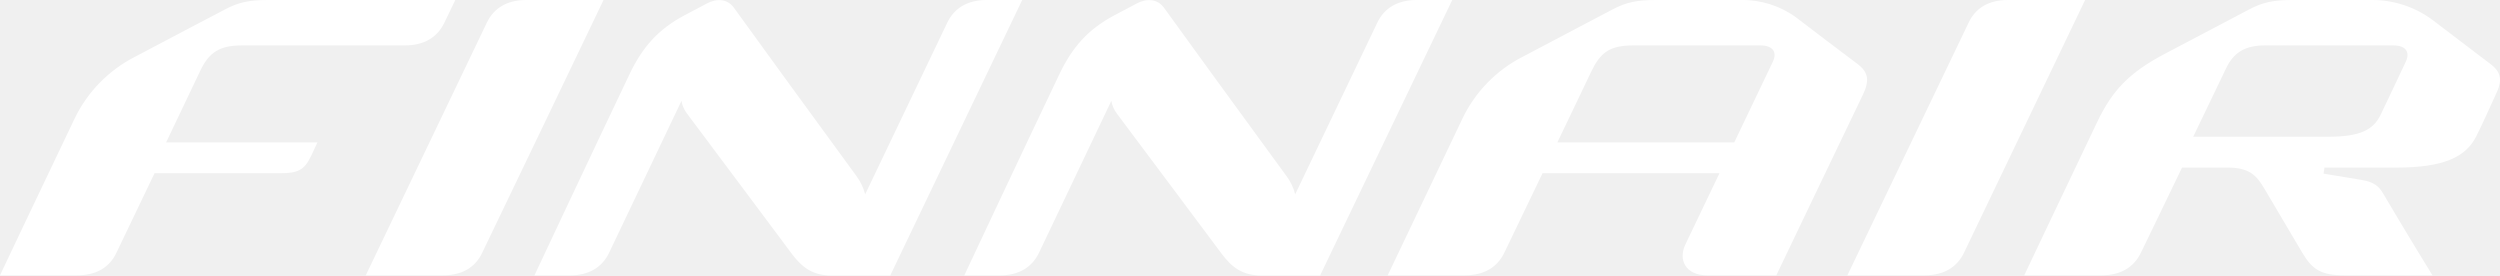
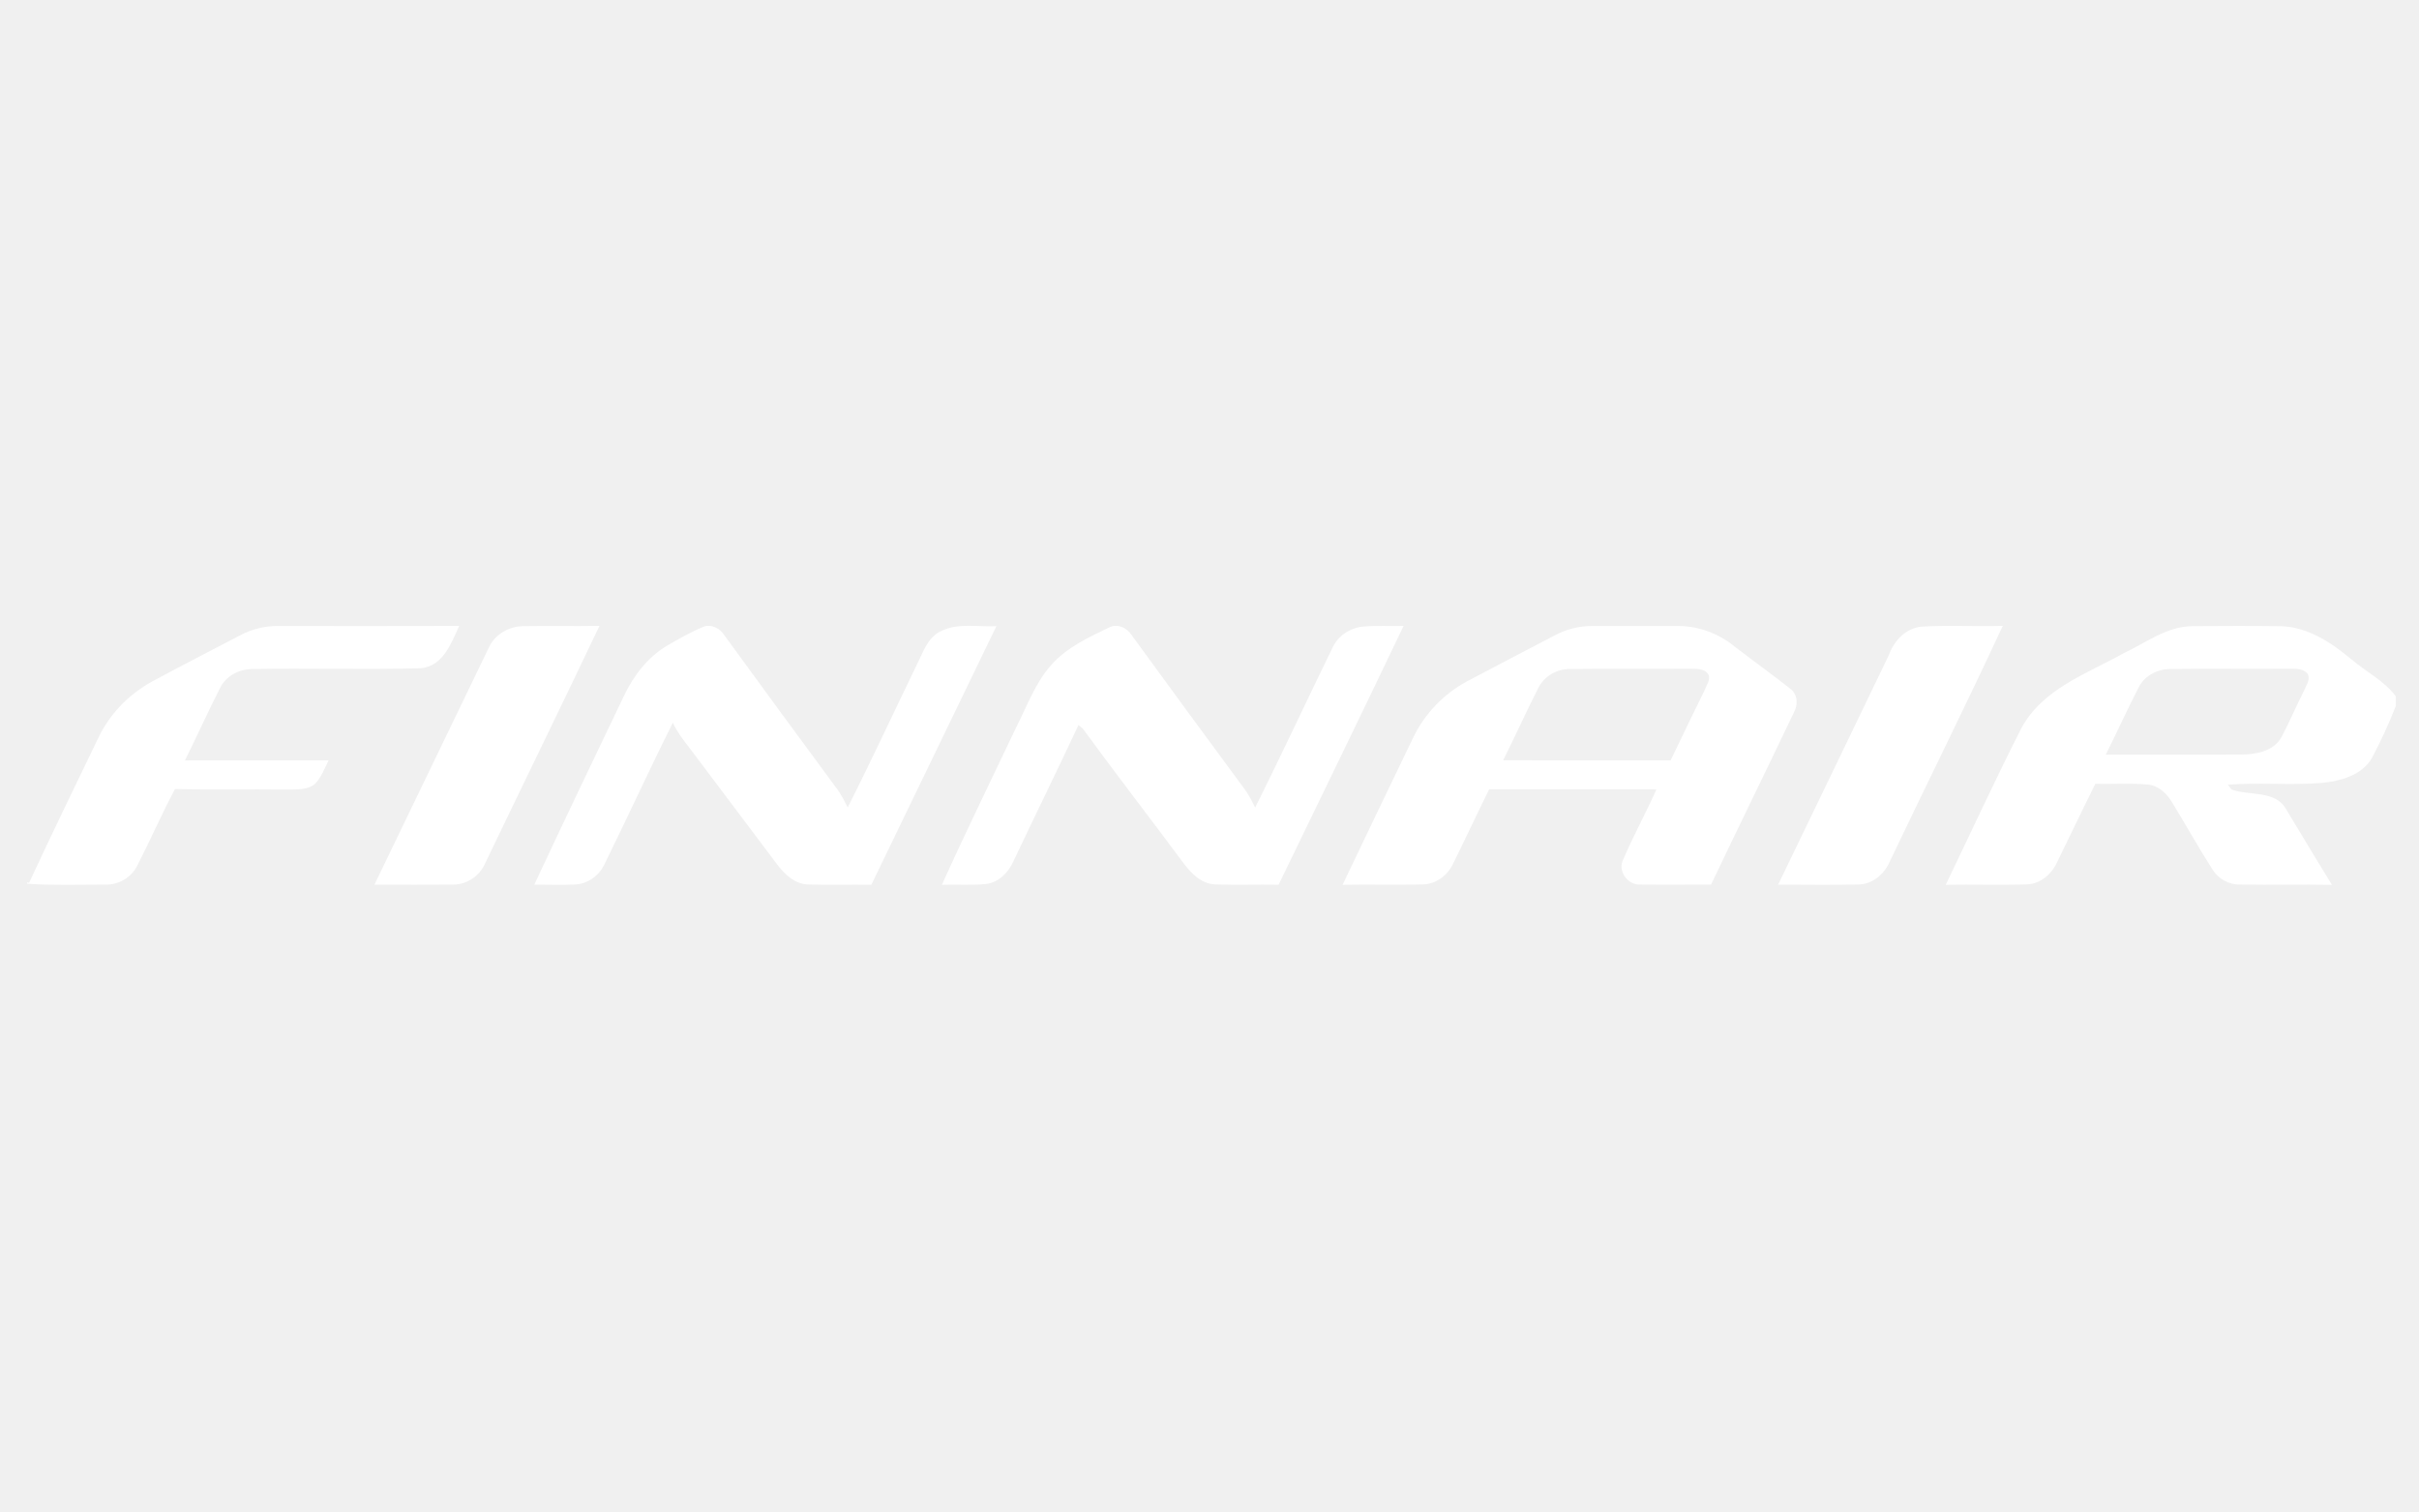
- <svg xmlns="http://www.w3.org/2000/svg" id="Layer_1" data-name="Layer 1" viewBox="0 0 700.42 77.13">
-   <defs>
-     <style>.cls-1{fill:#fff;}</style>
-   </defs>
-   <path class="cls-1" d="M102.48,77.13h21.64c5.34,0,9.07-2.22,11-6.36C137.53,65.86,169.09,0,169.09,0H147.45c-5.35,0-9.07,2.22-11.06,6.36Z" transform="translate(0)" />
-   <path class="cls-1" d="M517.58,77.13h21.63c5.35,0,9.07-2.22,11.06-6.36L584.18,0H562.54c-5.34,0-9.07,2.22-11,6.36Z" transform="translate(0)" />
-   <path class="cls-1" d="M75.07,0C69.8,0,66.8.64,63,2.66c-1.27.67-15.14,7.92-25.16,13.24A37.88,37.88,0,0,0,20.87,33.29C10.84,54.23,0,77.13,0,77.13H21.64c5.34,0,9.07-2.22,11-6.36.88-1.82,5.75-12,10.66-22.24H78.58c4.82,0,6.68-.87,8.54-4.75l1.81-3.88H46.54c3.84-8,9.58-20.1,9.58-20.1,2.42-5.05,5.28-7.08,11.7-7.08h45.62c5.34,0,9.07-2.22,11.06-6.36L127.56,0Z" transform="translate(0)" />
-   <path class="cls-1" d="M406.87,0h-9.95c-5.34,0-9.07,2.22-11.05,6.36-1.36,2.83-15.65,32.76-23,48.08a14.36,14.36,0,0,0-2.4-5.06c-13.35-18.27-29.09-39.87-34.35-47.2C324.36-.27,321.36-.57,318.43,1l-6.19,3.27c-7.5,4-11.85,9-15.47,16.59-10,20.93-26.61,56.3-26.61,56.3h9.89c5.34,0,9.07-2.22,11.05-6.36,1.07-2.25,13.21-27.77,20.26-42.54a8.13,8.13,0,0,0,1.53,3.54c11,14.66,27.78,37.17,29.46,39.4,2.88,3.81,5.85,6,11.19,6h16.3Z" transform="translate(0)" />
-   <path class="cls-1" d="M286.39,0h-9.94c-5.35,0-9.08,2.22-11.06,6.36l-23,48.08a14.72,14.72,0,0,0-2.4-5.06c-13.36-18.27-29.1-39.87-34.36-47.2C203.89-.27,200.89-.57,198,1c-2.47,1.29-3.62,1.91-6.2,3.27-7.5,4-11.85,9-15.46,16.59-10,20.93-26.61,56.3-26.61,56.3h9.88c5.34,0,9.07-2.22,11.05-6.36,1.08-2.25,13.21-27.77,20.27-42.54a7.91,7.91,0,0,0,1.53,3.54c11,14.66,27.77,37.17,29.45,39.4,2.88,3.81,5.85,6,11.2,6h16.3Z" transform="translate(0)" />
-   <path class="cls-1" d="M520.15,17.72c-1.1-.79-16.14-12.19-17-12.88A25.51,25.51,0,0,0,487.69,0H463.85c-5.26,0-8.26.64-12.1,2.66-1.26.67-14.81,7.77-24.83,13.08a37.8,37.8,0,0,0-17.38,17.88c-10,20.93-20.76,43.51-20.75,43.51h21.63c5.35,0,9.07-2.22,11.06-6.36l10.69-22.24h49.57l-9.52,19.89c-2.18,4.54.19,8.71,6,8.71h19.45s22.89-47.82,24.1-50.27C523.86,22.6,523.6,20.21,520.15,17.72ZM436.32,39.9c5.64-11.72,9.42-19.69,9.42-19.69,2.65-5.53,5.16-7.49,12-7.49h35.47c3.61,0,4.73,2,3.46,4.62L485.88,39.9Z" transform="translate(0)" />
-   <path class="cls-1" d="M697.47,17.72c-1.1-.79-15.05-11.47-16-12.16A28.27,28.27,0,0,0,664.66,0H642.2c-5.26,0-8.26.64-12.1,2.66-1.26.67-13.66,7.16-23.69,12.47s-14.63,10.28-18.82,19c-10,20.93-20.46,43-20.46,43h21.64c5.35,0,9.07-2.22,11.06-6.36.87-1.82,6.6-13.58,11.51-23.82h12.6c6,0,8.08,1.85,10.49,5.94C639,60.61,644.15,69.3,645,70.77c2.85,4.82,5.37,6.36,11.77,6.36H681.5s-6.42-10.36-13.76-22.81c-1.15-2-2.47-3.31-6.15-3.92L651,48.65l.23-1.69h20c13.53,0,19.55-3,22.48-8.65,1.39-2.69,5-10.67,5.35-11.45C701.19,22.6,700.93,20.21,697.47,17.72ZM674,17.34c-2.26,4.73-4.13,8.82-7,14.77-2.06,4.31-5.82,6.2-14.73,6.2h-37.8l9.22-19.19c2.13-4.45,5.33-6.4,10.92-6.4h35.91C674.15,12.72,675.28,14.69,674,17.34Z" transform="translate(0)" />
+ <svg xmlns="http://www.w3.org/2000/svg" version="1.1" id="Layer_1" x="0px" y="0px" viewBox="0 0 800 500" style="enable-background:new 0 0 800 500;" xml:space="preserve">
+   <style type="text/css">
+ 	.st0{fill:#FFFFFF;}
+ </style>
+   <g id="_x23_0b1560ff" transform="translate(-1.751, -2.05831)">
+     <path id="path4" class="st0" d="M81.19,212.2c3.93-2.08,8.35-3.16,12.8-3.06c19.87-0.01,39.73,0.07,59.6-0.02   c-2.59,5.75-5.35,13.33-12.71,13.99c-18.46,0.51-36.97-0.05-55.45,0.26c-4.57-0.08-9.12,2.33-11.05,6.57   c-3.98,7.8-7.55,15.8-11.46,23.65c15.84-0.01,31.68,0.01,47.52-0.02c-1.39,2.69-2.42,5.69-4.6,7.87c-2.66,2.09-6.27,1.7-9.42,1.8   c-12.26-0.16-24.54,0.13-36.8-0.17c-4.42,8.29-8.15,16.91-12.43,25.27c-1.95,3.94-6.2,6.49-10.61,6.34   c-8.6,0-17.22,0.31-25.82-0.28v-0.46c0.15,0.04,0.45,0.12,0.61,0.16c7.44-16.07,15.2-31.98,22.89-47.94   c3.78-7.99,10.24-14.6,18.03-18.79C61.86,222.2,71.55,217.26,81.19,212.2z" />
+     <path id="path6" class="st0" d="M163.49,216.12c1.99-4.22,6.56-6.85,11.17-6.93c8.44-0.13,16.89,0.05,25.34-0.09   c-12.43,26.15-25.16,52.17-37.68,78.28c-1.75,4.27-6.04,7.34-10.71,7.28c-8.68,0.12-17.36,0.03-26.03,0.04   C138.2,268.5,150.85,242.31,163.49,216.12z" />
+     <path id="path8" class="st0" d="M233.87,209.6c2.77-1.37,5.97,0.18,7.48,2.66c12.37,17.01,24.82,33.98,37.31,50.89   c1.37,1.87,2.41,3.94,3.43,6.02c7.92-15.66,15.28-31.6,22.94-47.38c1.97-3.9,3.42-8.61,7.56-10.79c5.72-3.06,12.47-1.47,18.68-1.81   c-13.8,28.51-27.58,57.03-41.36,85.55c-6.99-0.1-13.99,0.14-20.97-0.11c-4.34-0.14-7.7-3.35-10.16-6.61   c-9.65-12.85-19.33-25.69-28.98-38.52c-2.08-2.64-4.1-5.31-5.53-8.36c-7.86,15.64-15.09,31.6-22.85,47.29   c-1.79,3.45-5.37,5.98-9.29,6.2c-4.57,0.26-9.13,0.04-13.69,0.09c9.71-20.83,19.67-41.58,29.59-62.32   c3.21-6.83,8.01-13.1,14.61-16.92C226.27,213.35,229.99,211.3,233.87,209.6z" />
+     <path id="path10" class="st0" d="M368.58,209.6c2.71-1.35,5.87,0.11,7.4,2.52c12.4,17.03,24.86,34.03,37.38,50.98   c1.4,1.88,2.44,4,3.48,6.09c8.8-17.54,17.04-35.38,25.67-53.02c1.81-3.85,5.76-6.4,9.94-6.84c4.48-0.38,8.99-0.09,13.48-0.21   c-13.63,28.6-27.54,57.07-41.33,85.61c-7.02-0.12-14.06,0.14-21.09-0.12c-4.65-0.24-8.06-3.89-10.63-7.41   c-10.96-14.76-22.22-29.29-33.05-44.15c-0.35-0.28-1.06-0.87-1.41-1.15c-7.05,15.07-14.4,30-21.51,45.04   c-1.61,3.69-4.84,6.98-8.98,7.53c-4.88,0.51-9.8,0.09-14.69,0.28c7.92-17.54,16.41-34.85,24.66-52.26   c3.53-6.94,6.22-14.48,11.45-20.39C354.48,216.24,361.71,212.92,368.58,209.6z" />
+     <path id="path12" class="st0" d="M515.77,212.32c3.89-2.11,8.26-3.24,12.7-3.18c9.39,0,18.8-0.01,28.21,0   c6.83-0.02,13.55,2.5,18.8,6.85c6.01,4.63,12.19,9.04,18.14,13.74c2.68,1.84,2.87,5.42,1.35,8.1   c-9.02,18.98-18.33,37.84-27.34,56.84c-7.79,0-15.6,0.11-23.4-0.02c-4.2,0.29-7.66-4.59-5.61-8.39   c3.34-7.82,7.48-15.29,10.93-23.07c-18.44-0.04-36.88-0.01-55.32-0.01c-4.04,8.17-7.9,16.45-11.93,24.62   c-1.82,3.81-5.63,6.74-9.94,6.82c-8.87,0.24-17.73-0.05-26.6,0.13c7.7-16.2,15.49-32.34,23.26-48.5   c3.77-7.97,10.12-14.61,17.87-18.79C496.48,222.37,506.13,217.36,515.77,212.32 M510.33,229.96c-3.97,7.79-7.54,15.78-11.47,23.6   c18.47,0.05,36.93,0.01,55.4,0.01c3.71-7.79,7.48-15.55,11.28-23.29c0.6-1.64,2.03-3.42,1.15-5.2c-1.45-2.1-4.16-1.7-6.34-1.8   c-13.06,0.1-26.12-0.08-39.17,0.09C516.6,223.24,512.25,225.8,510.33,229.96z" />
+     <path id="path14" class="st0" d="M626.36,218.89c1.72-4.79,5.57-9.03,10.88-9.55c8.93-0.49,17.91,0.01,26.85-0.24   c-12.06,26.03-24.89,51.73-37.22,77.64c-1.68,4.17-5.51,7.65-10.14,7.89c-8.97,0.24-17.95,0.04-26.94,0.09   C601.99,269.43,614.21,244.18,626.36,218.89L626.36,218.89z" />
+     <path id="path16" class="st0" d="M704.03,218.16c7.34-3.42,14.25-8.89,22.69-8.97c9.83-0.07,19.67-0.11,29.5,0.02   c8.92,0.31,16.54,5.44,23.17,10.94c4.83,4.15,10.83,7.08,14.7,12.24v3.17c-2.26,5.84-4.91,11.56-7.83,17.09   c-3.29,5.9-10.48,7.77-16.72,8.4c-10.32,0.82-20.68-0.22-31,0.58c0.29,0.4,0.89,1.19,1.18,1.58c5.93,2.19,14.53,0.11,18.11,6.58   c5.02,8.34,10.03,16.68,15.13,24.98c-10.08-0.19-20.18,0.07-30.27-0.12c-3.85,0.15-7.47-1.95-9.4-5.23   c-4.64-7.25-8.78-14.78-13.29-22.09c-1.72-2.84-4.39-5.37-7.83-5.73c-5.8-0.58-11.64-0.09-17.45-0.27   c-4.26,8.48-8.28,17.07-12.49,25.58c-1.78,4.16-5.66,7.66-10.38,7.7c-8.88,0.29-17.75-0.03-26.62,0.14   c8.29-17.23,16.29-34.62,24.94-51.66C677.12,229.98,691.83,224.97,704.03,218.16 M709.08,229.36c-3.8,7.37-7.21,14.93-10.92,22.34   c14.85-0.02,29.7,0.05,44.54-0.04c4.98,0.01,10.94-1.01,13.59-5.79c2.7-5.09,4.92-10.43,7.54-15.55c0.63-1.67,2.1-3.51,1.11-5.34   c-1.53-1.92-4.13-1.68-6.3-1.7c-13.05,0.1-26.1-0.09-39.14,0.09C715.28,223.38,711.04,225.53,709.08,229.36L709.08,229.36z" />
+   </g>
</svg>
